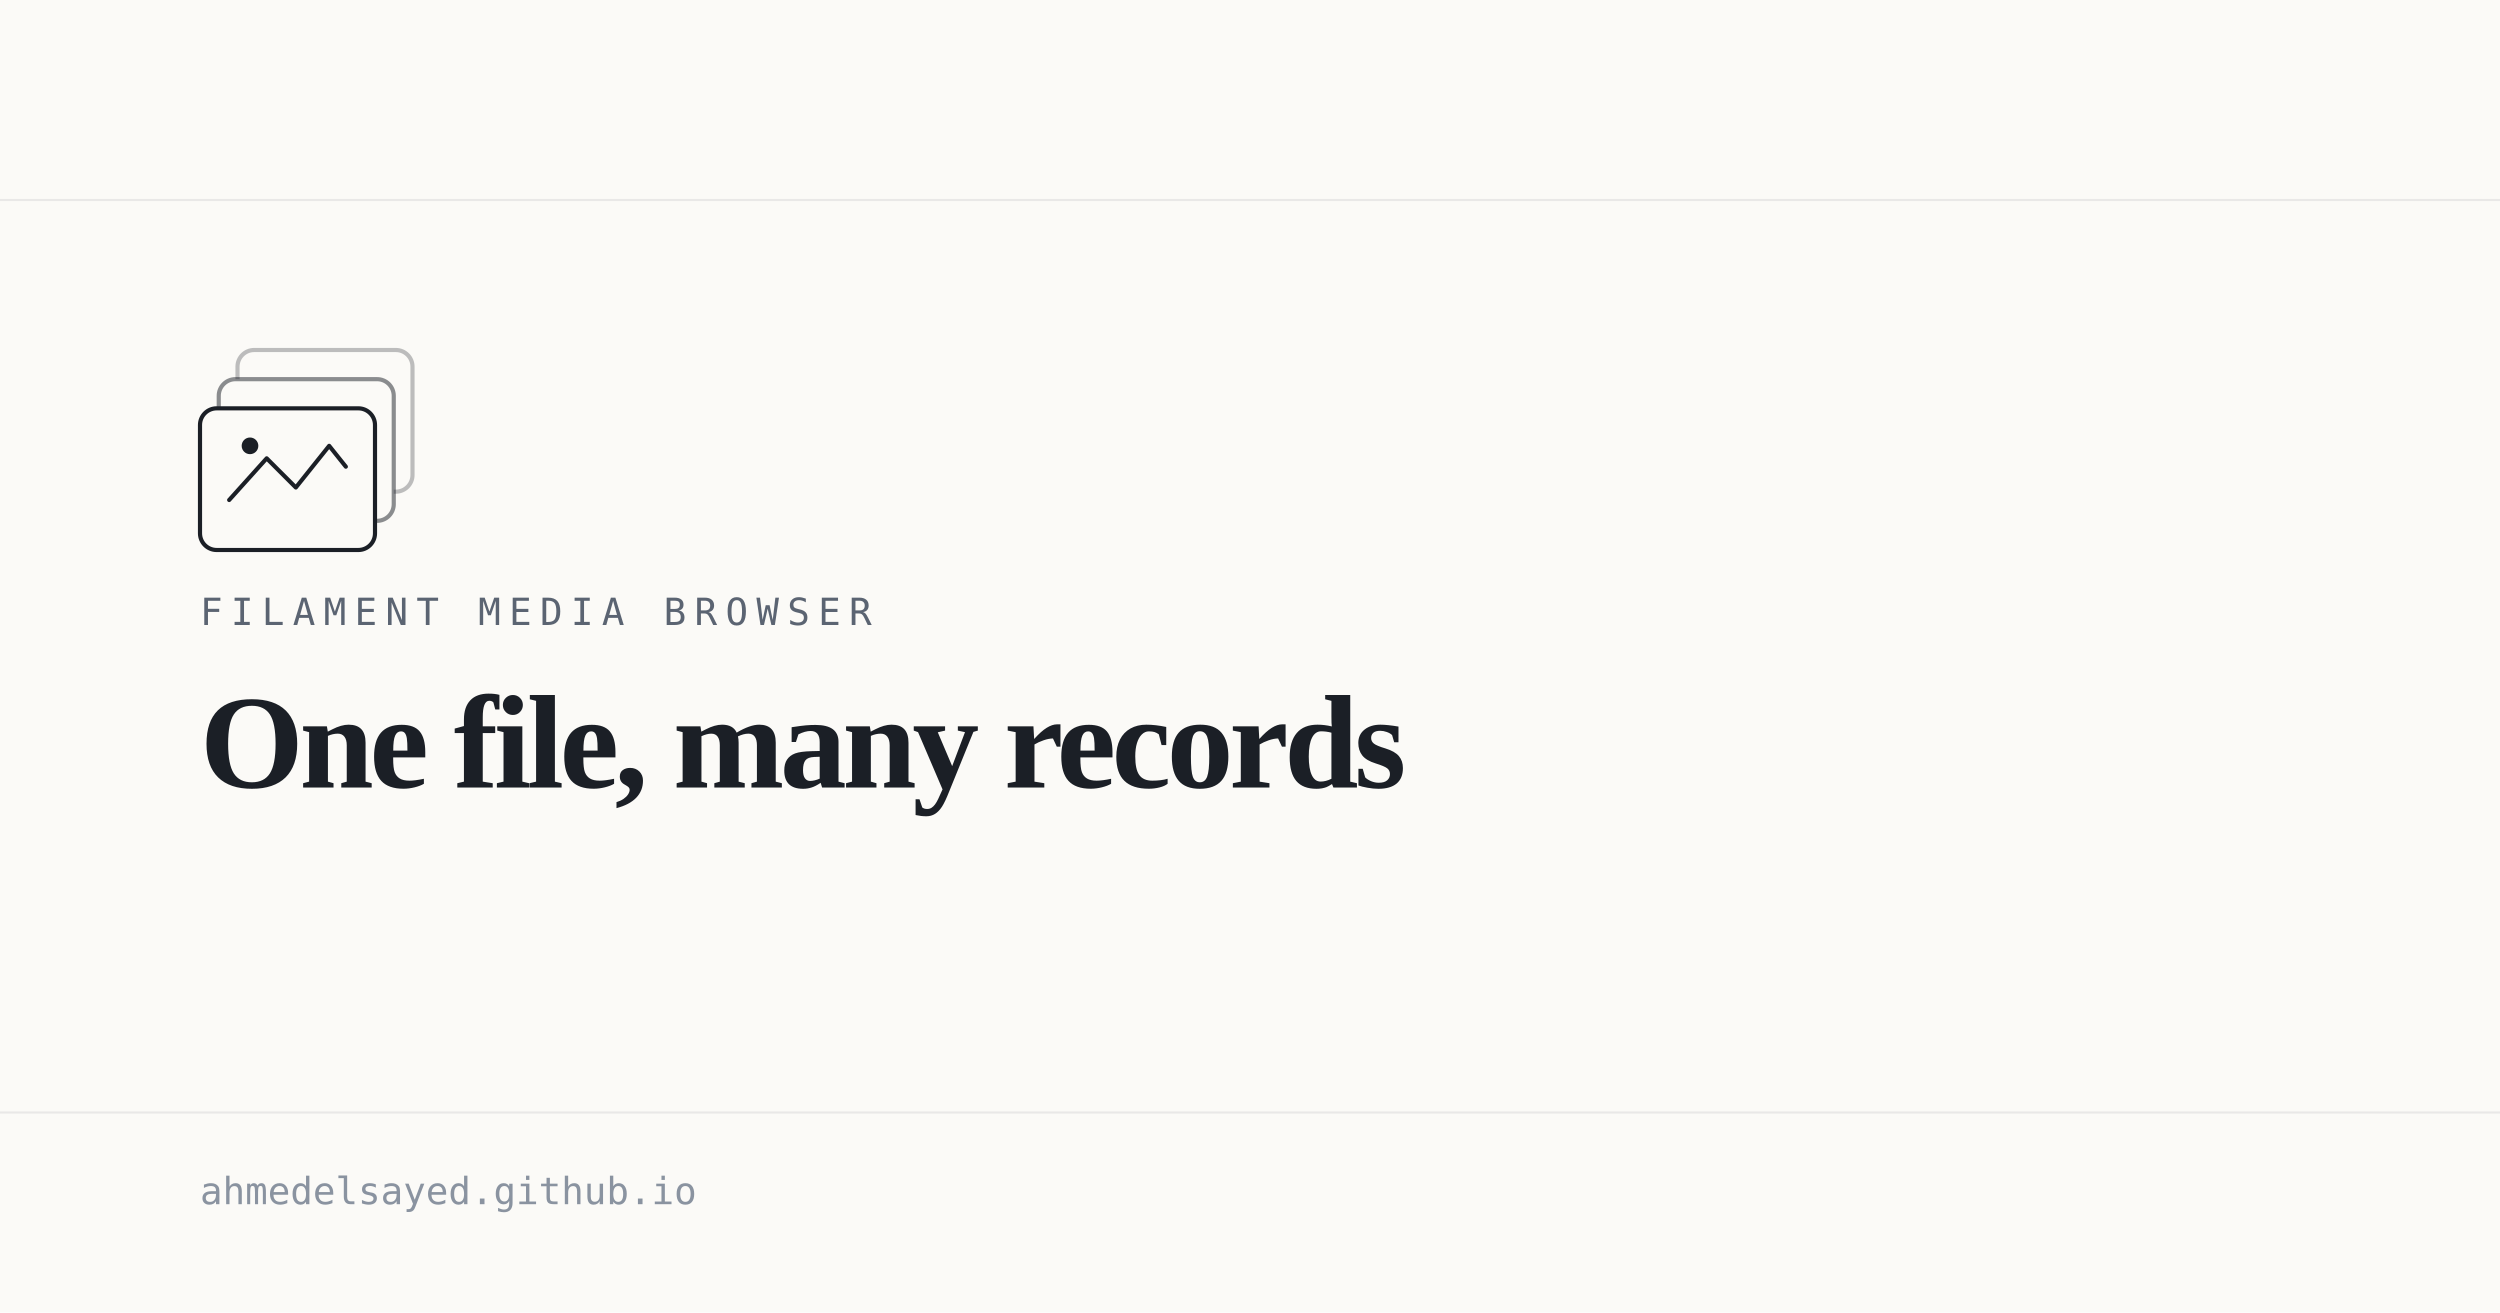
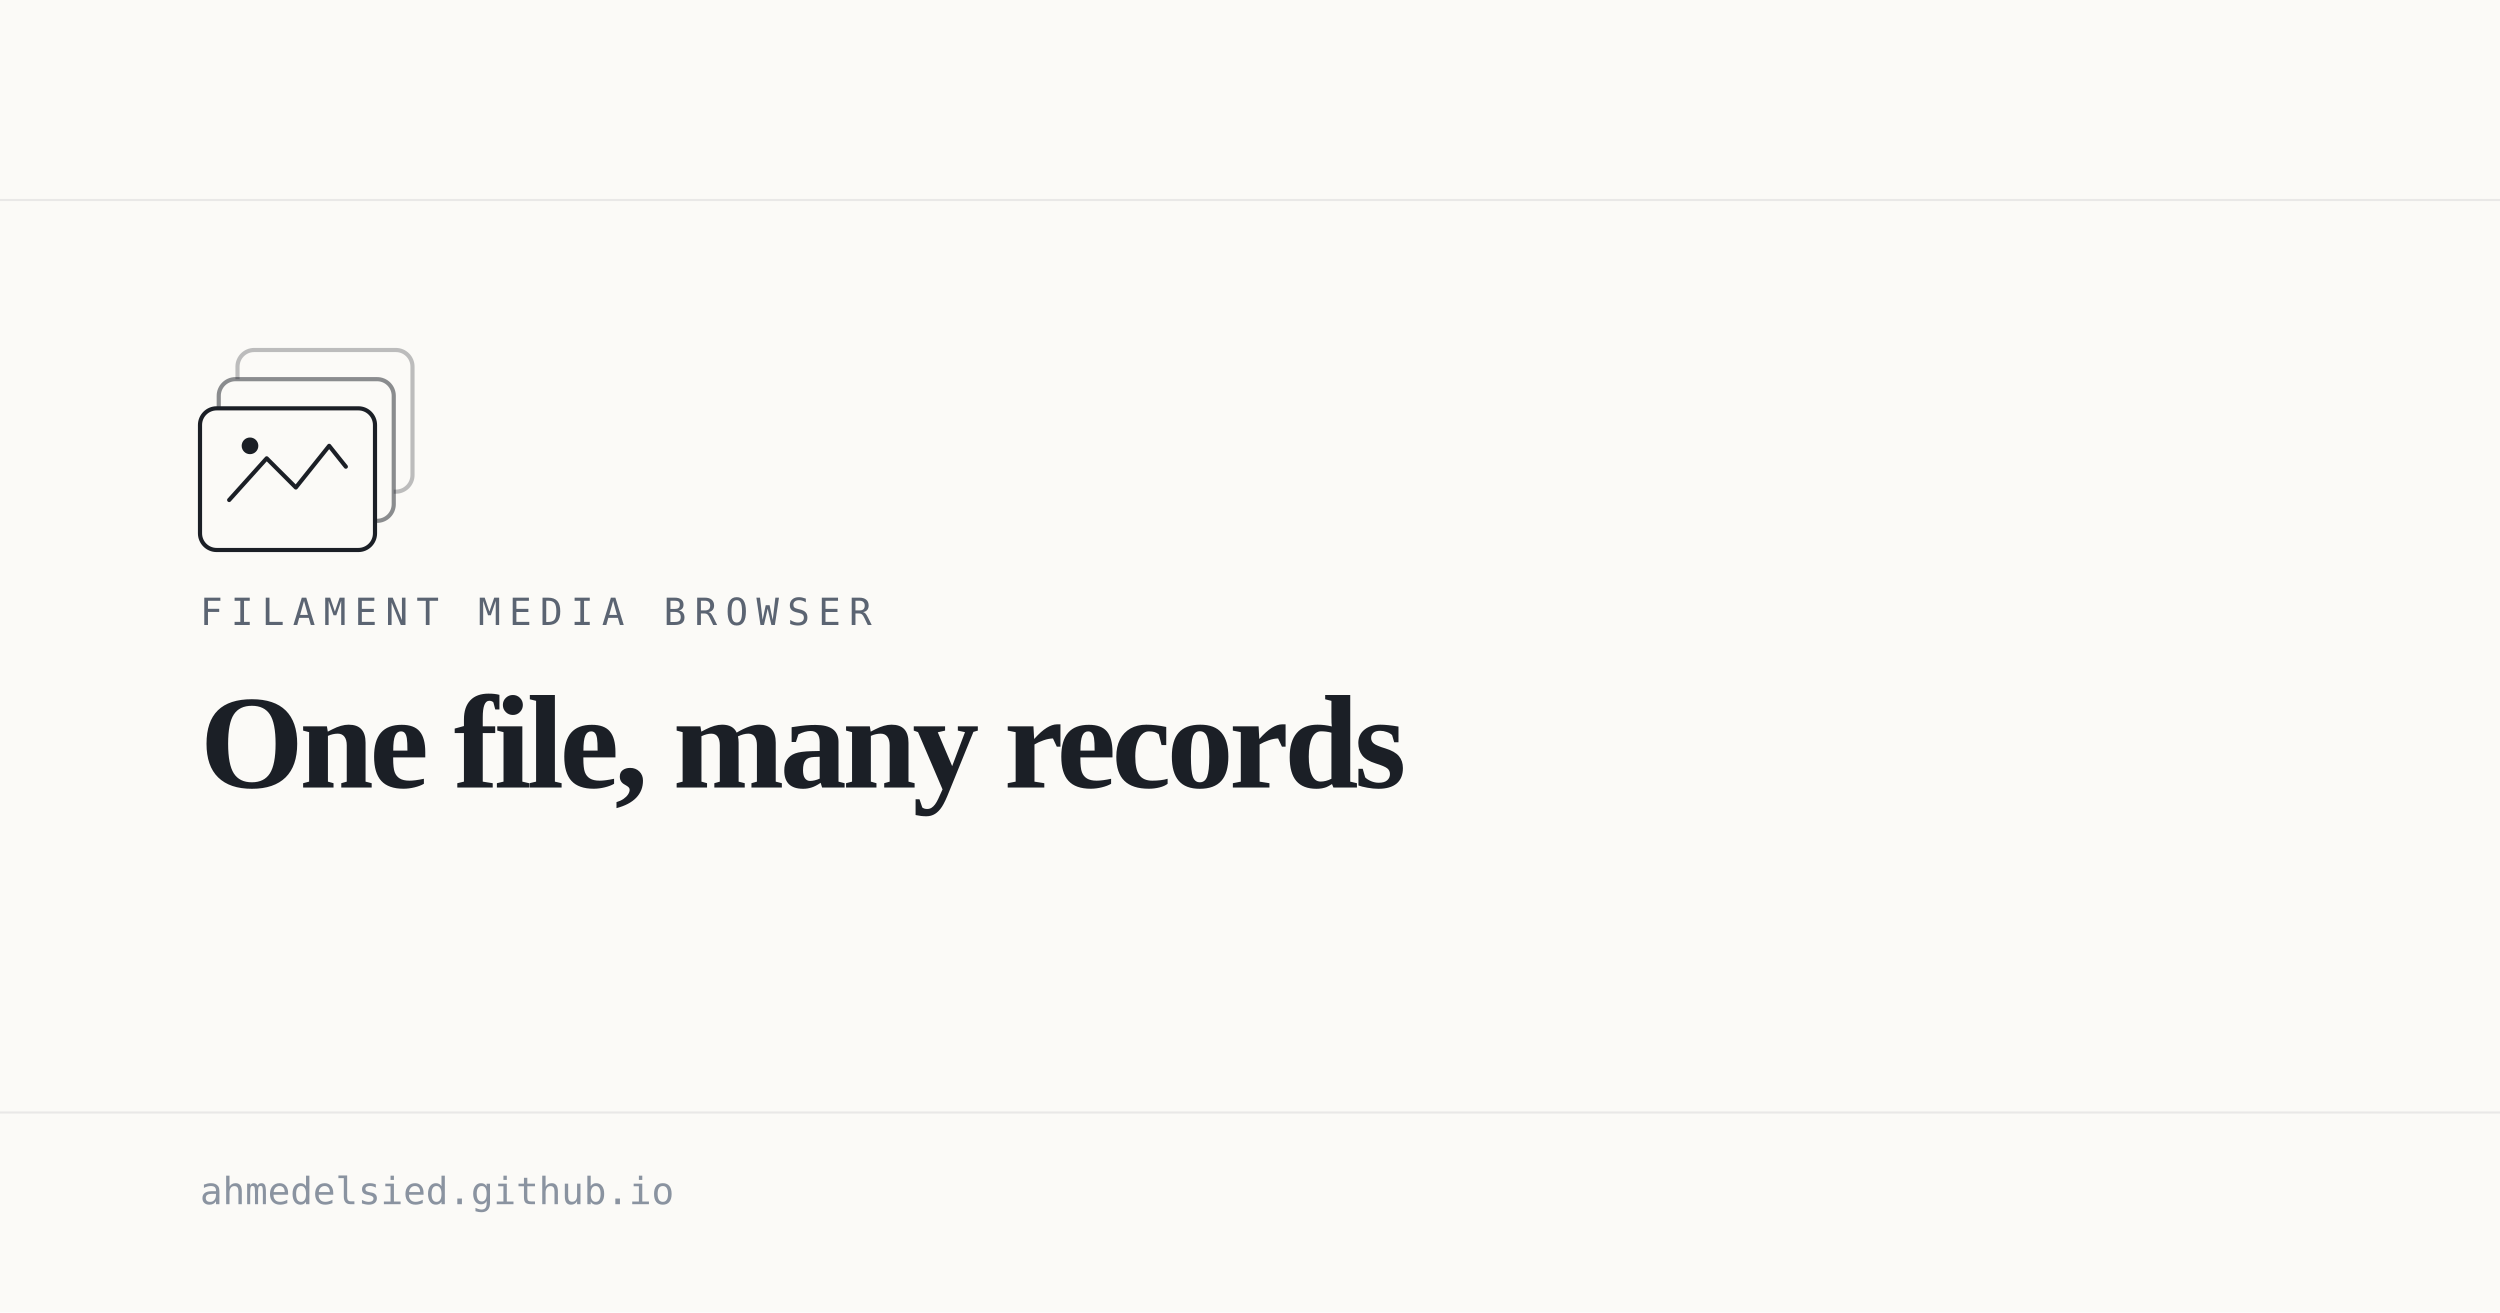
<svg xmlns="http://www.w3.org/2000/svg" viewBox="0 0 1200 630" width="1200" height="630">
  <rect width="1200" height="630" fill="#fbfaf7" />
  <line x1="0" y1="96" x2="1200" y2="96" stroke="#1b1f26" stroke-opacity="0.08" stroke-width="1" />
  <line x1="0" y1="534" x2="1200" y2="534" stroke="#1b1f26" stroke-opacity="0.08" stroke-width="1" />
  <g transform="translate(96 168)" fill="none" stroke="#1b1f26" stroke-width="2">
    <rect x="18" y="0" width="84" height="68" rx="8" stroke-opacity="0.28" />
    <rect x="9" y="14" width="84" height="68" rx="8" fill="#fbfaf7" stroke-opacity="0.5" />
    <rect x="0" y="28" width="84" height="68" rx="8" fill="#fbfaf7" />
    <path d="M14 72 L32 52 L46 66 L62 46 L70 56" stroke-linecap="round" stroke-linejoin="round" />
    <circle cx="24" cy="46" r="4" fill="#1b1f26" stroke="none" />
  </g>
  <text x="96" y="300" font-family="ui-monospace, 'SF Mono', Menlo, Consolas, monospace" font-size="18" font-weight="500" letter-spacing="4" fill="#5b6472">FILAMENT MEDIA BROWSER</text>
  <text x="96" y="378" font-family="'Fraunces', ui-serif, Georgia, 'Times New Roman', serif" font-size="64" font-weight="600" letter-spacing="-2" fill="#1b1f26">One file, many records</text>
-   <text x="96" y="578" font-family="ui-monospace, 'SF Mono', Menlo, Consolas, monospace" font-size="18" font-weight="500" fill="#8a93a0">ahmedelsayed.github.io</text>
+   <text x="96" y="578" font-family="ui-monospace, 'SF Mono', Menlo, Consolas, monospace" font-size="18" font-weight="500" fill="#8a93a0">ahmedelsied.github.io</text>
</svg>
